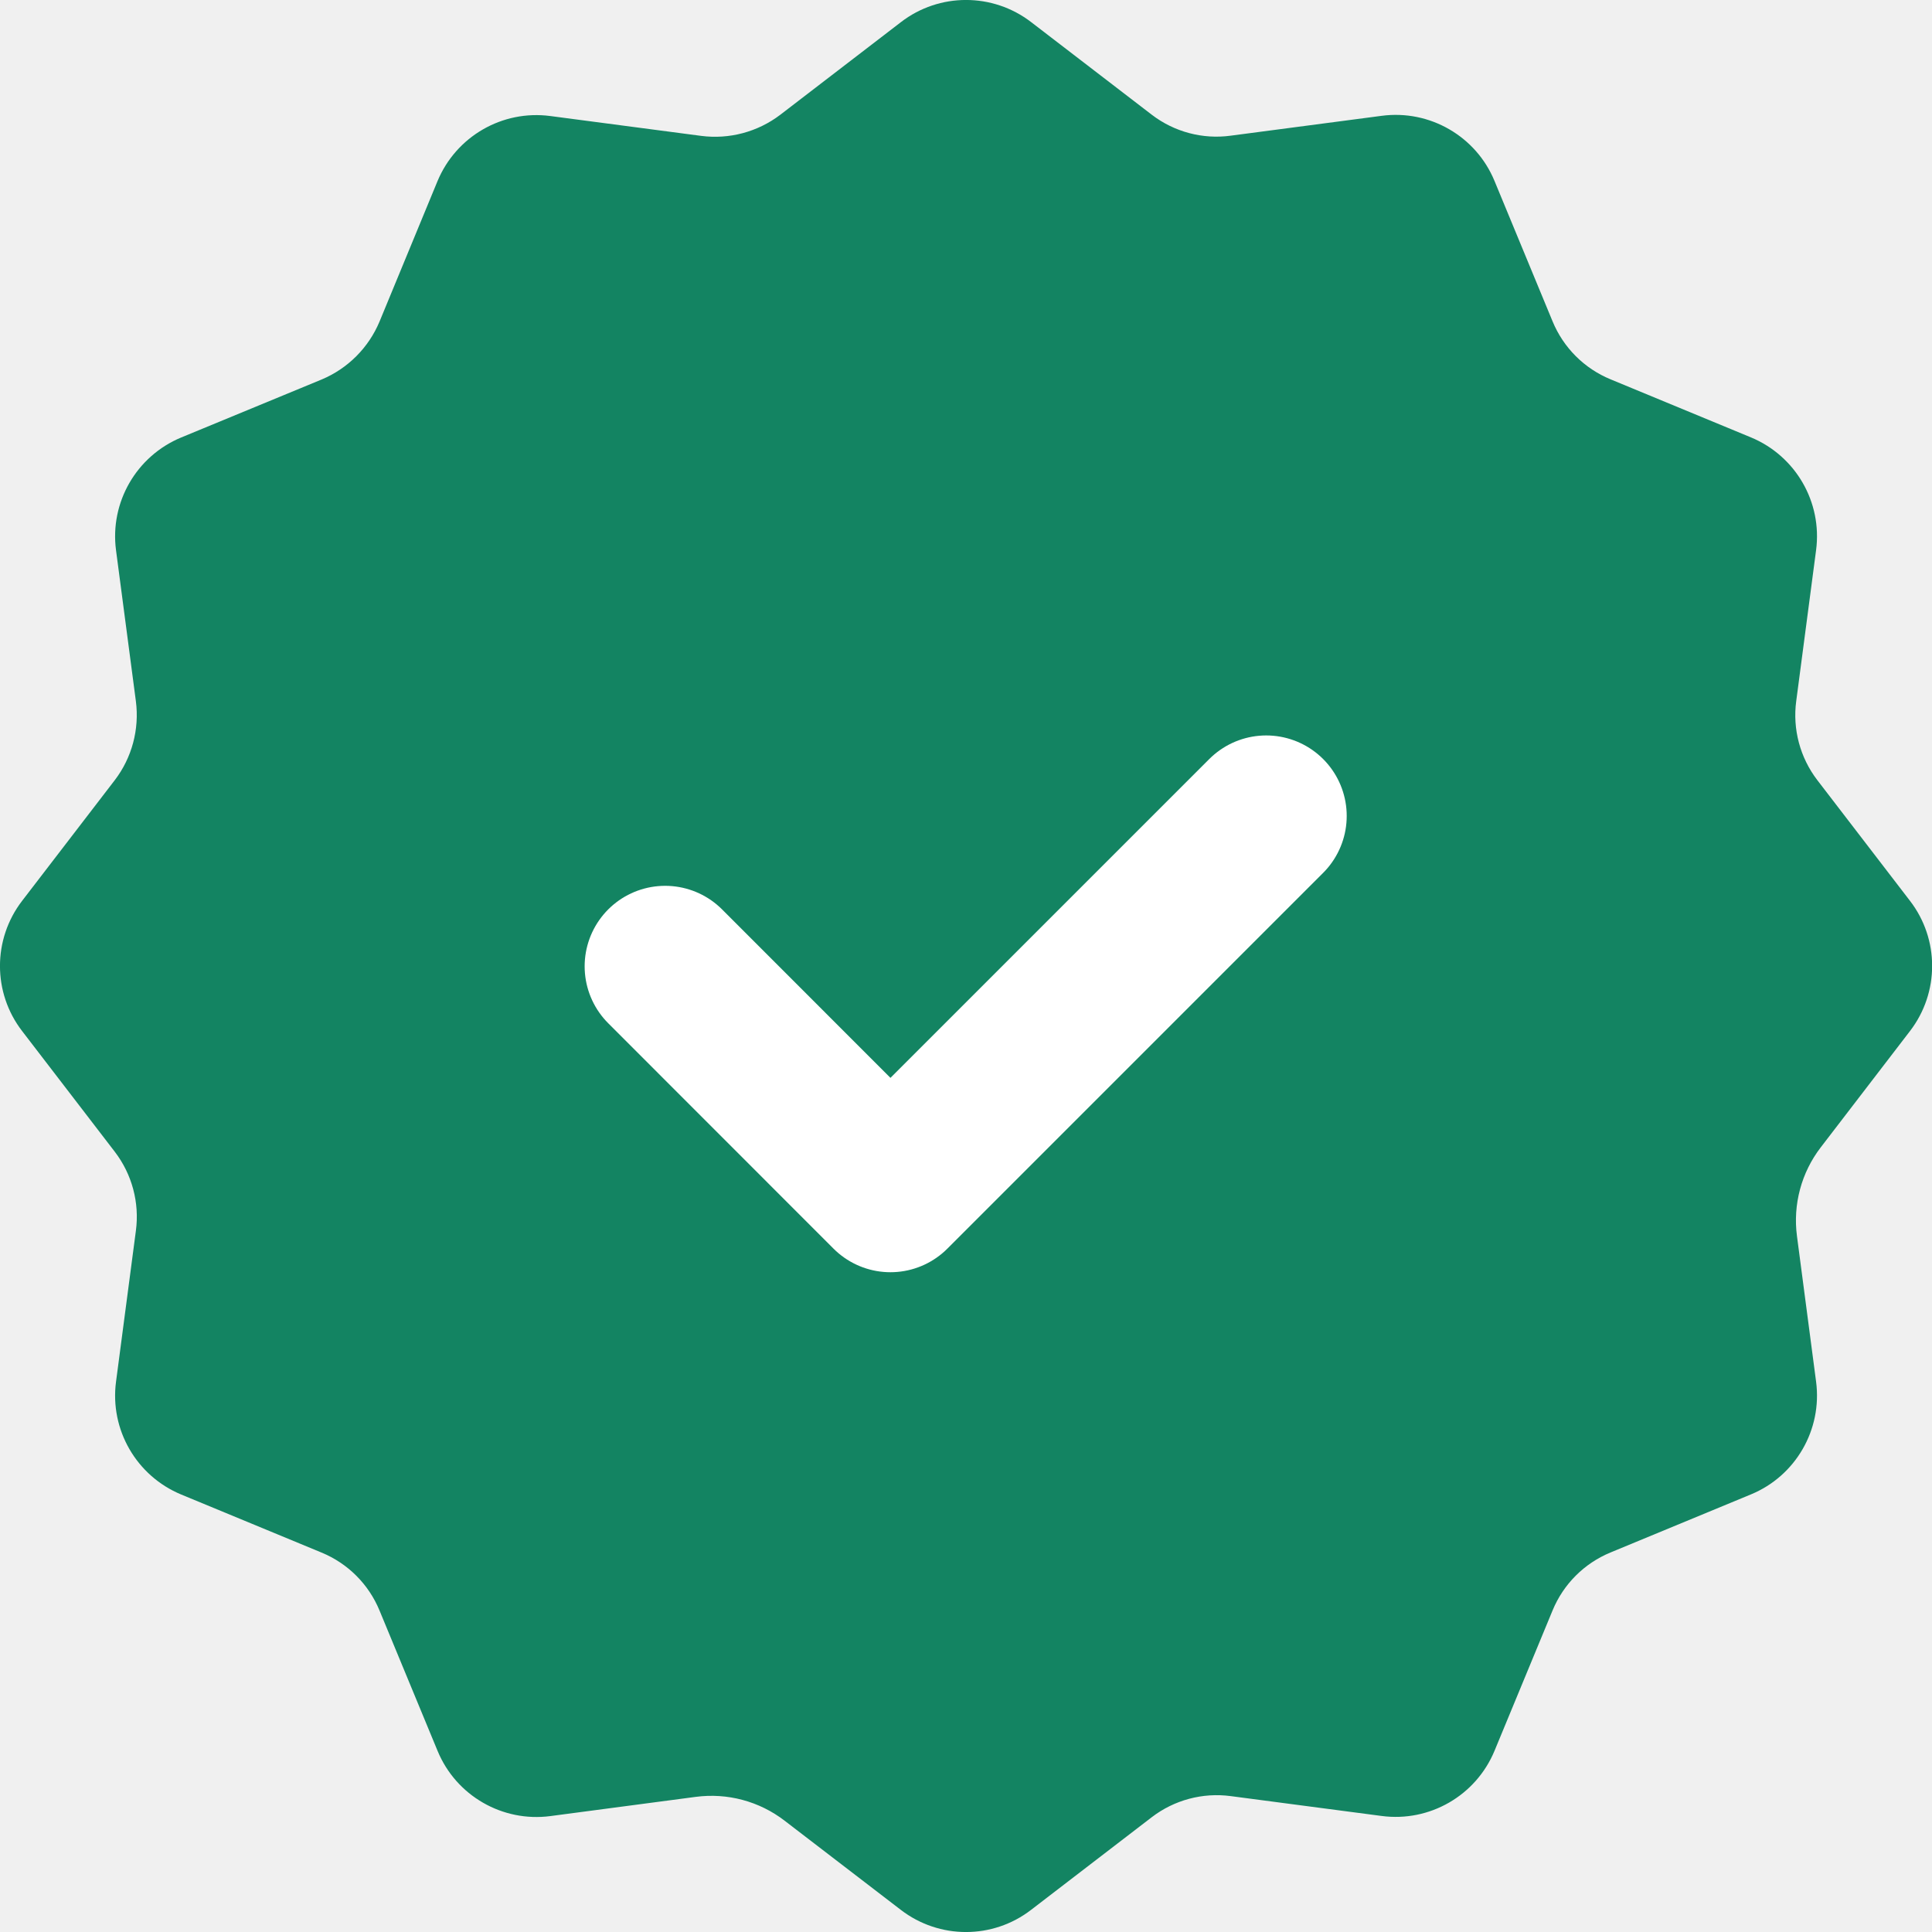
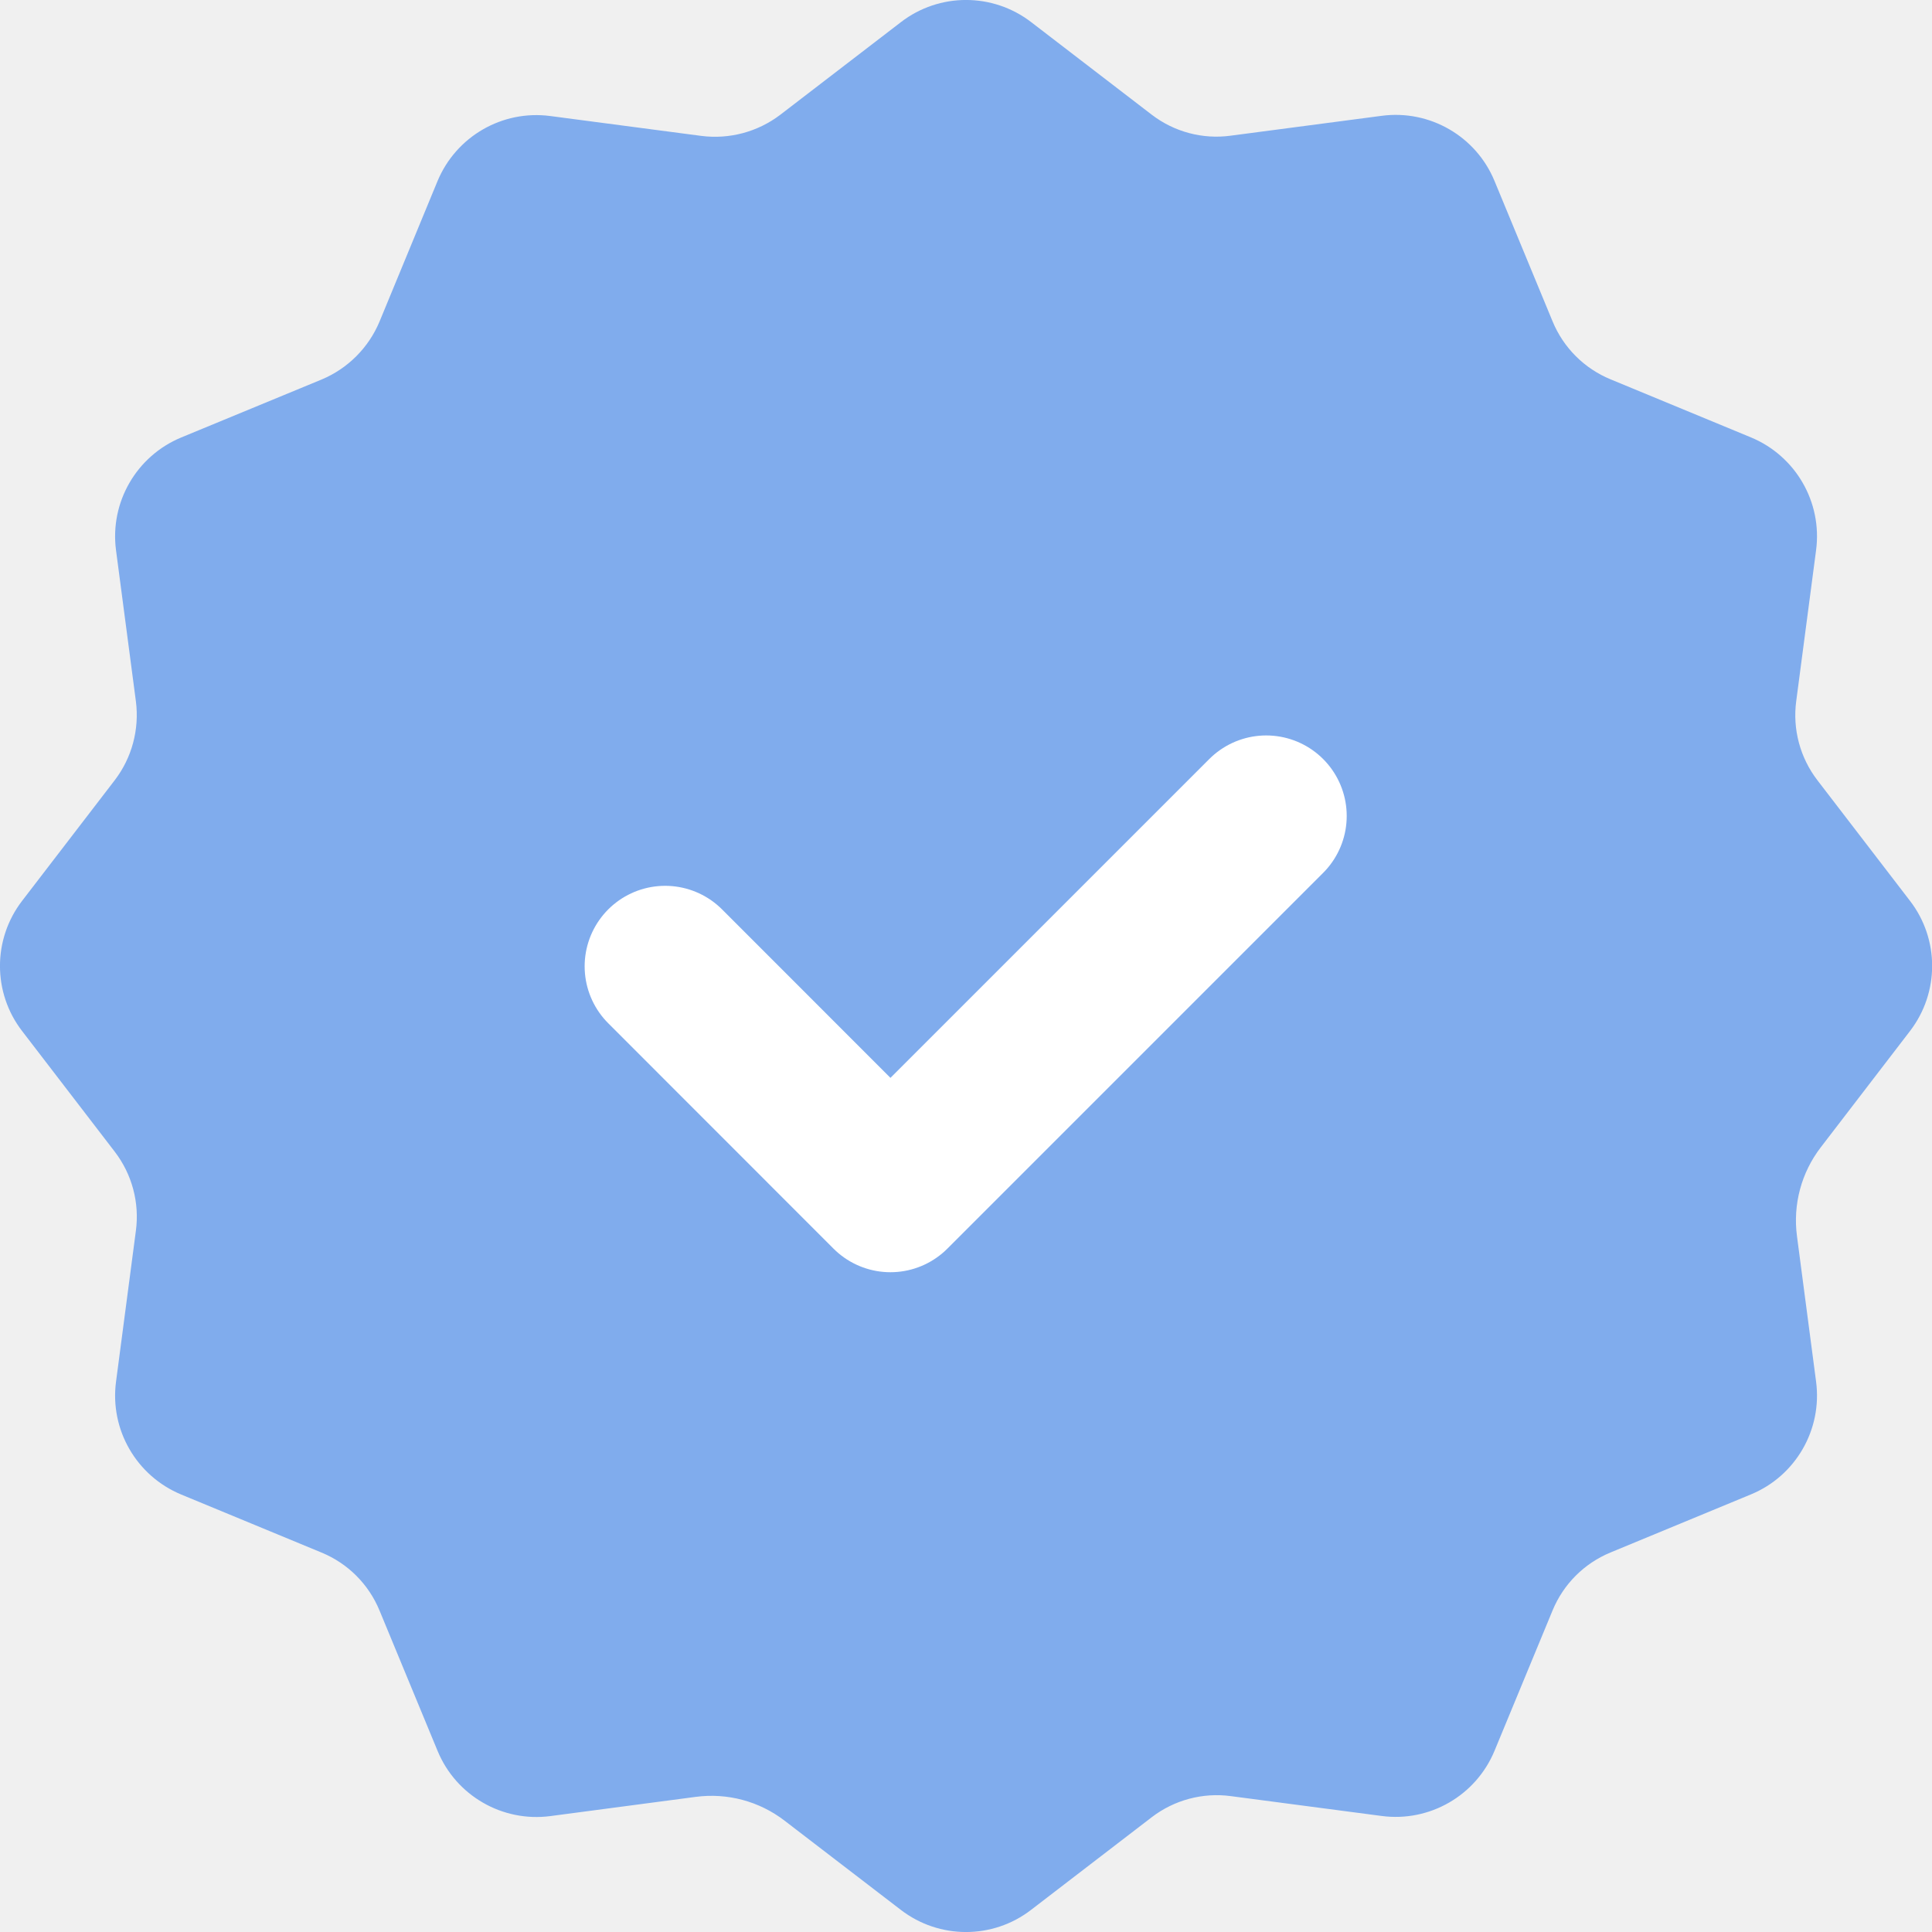
<svg xmlns="http://www.w3.org/2000/svg" width="18" height="18" viewBox="0 0 18 18" fill="none">
-   <path d="M6.482 16.741C6.777 16.702 7.075 16.782 7.31 16.963L8.393 17.794C8.751 18.069 9.249 18.069 9.606 17.794L10.73 16.931C10.94 16.77 11.205 16.699 11.467 16.734L12.873 16.919C13.32 16.978 13.751 16.729 13.924 16.312L14.465 15.004C14.566 14.759 14.76 14.565 15.005 14.464L16.313 13.923C16.73 13.751 16.979 13.319 16.92 12.872L16.742 11.517C16.703 11.222 16.783 10.924 16.964 10.689L17.795 9.606C18.07 9.248 18.07 8.75 17.795 8.393L16.932 7.269C16.771 7.059 16.7 6.794 16.735 6.532L16.92 5.126C16.979 4.679 16.73 4.248 16.313 4.075L15.005 3.534C14.76 3.433 14.566 3.239 14.465 2.994L13.924 1.686C13.752 1.269 13.32 1.02 12.873 1.079L11.467 1.264C11.205 1.3 10.94 1.229 10.731 1.069L9.607 0.206C9.249 -0.069 8.751 -0.069 8.394 0.206L7.27 1.069C7.06 1.229 6.795 1.3 6.533 1.266L5.127 1.081C4.68 1.022 4.249 1.271 4.076 1.688L3.536 2.996C3.434 3.24 3.24 3.434 2.996 3.536L1.688 4.076C1.271 4.249 1.022 4.68 1.081 5.127L1.266 6.533C1.3 6.795 1.229 7.06 1.069 7.269L0.206 8.393C-0.069 8.751 -0.069 9.249 0.206 9.606L1.069 10.73C1.23 10.94 1.301 11.205 1.266 11.467L1.081 12.873C1.022 13.32 1.271 13.751 1.688 13.924L2.996 14.465C3.241 14.566 3.435 14.76 3.536 15.005L4.077 16.313C4.249 16.73 4.681 16.979 5.128 16.92L6.482 16.741" fill="#138462" />
+   <path d="M6.482 16.741C6.777 16.702 7.075 16.782 7.31 16.963L8.393 17.794C8.751 18.069 9.249 18.069 9.606 17.794L10.73 16.931C10.94 16.77 11.205 16.699 11.467 16.734L12.873 16.919C13.32 16.978 13.751 16.729 13.924 16.312L14.465 15.004C14.566 14.759 14.76 14.565 15.005 14.464L16.313 13.923C16.73 13.751 16.979 13.319 16.92 12.872L16.742 11.517C16.703 11.222 16.783 10.924 16.964 10.689L17.795 9.606C18.07 9.248 18.07 8.75 17.795 8.393L16.932 7.269C16.771 7.059 16.7 6.794 16.735 6.532L16.92 5.126C16.979 4.679 16.73 4.248 16.313 4.075L15.005 3.534C14.76 3.433 14.566 3.239 14.465 2.994L13.924 1.686C13.752 1.269 13.32 1.02 12.873 1.079L11.467 1.264C11.205 1.3 10.94 1.229 10.731 1.069L9.607 0.206C9.249 -0.069 8.751 -0.069 8.394 0.206L7.27 1.069C7.06 1.229 6.795 1.3 6.533 1.266L5.127 1.081C4.68 1.022 4.249 1.271 4.076 1.688L3.536 2.996C3.434 3.24 3.24 3.434 2.996 3.536L1.688 4.076C1.271 4.249 1.022 4.68 1.081 5.127L1.266 6.533C1.3 6.795 1.229 7.06 1.069 7.269L0.206 8.393C-0.069 8.751 -0.069 9.249 0.206 9.606L1.069 10.73C1.23 10.94 1.301 11.205 1.266 11.467L1.081 12.873C1.022 13.32 1.271 13.751 1.688 13.924L2.996 14.465C3.241 14.566 3.435 14.76 3.536 15.005L4.077 16.313C4.249 16.73 4.681 16.979 5.128 16.92L6.482 16.741" fill="#80ACED" />
  <path d="M11.797 7.602L8.296 11.103L6.197 9.003" stroke="white" stroke-width="1.5" stroke-linecap="round" stroke-linejoin="round" />
</svg>
